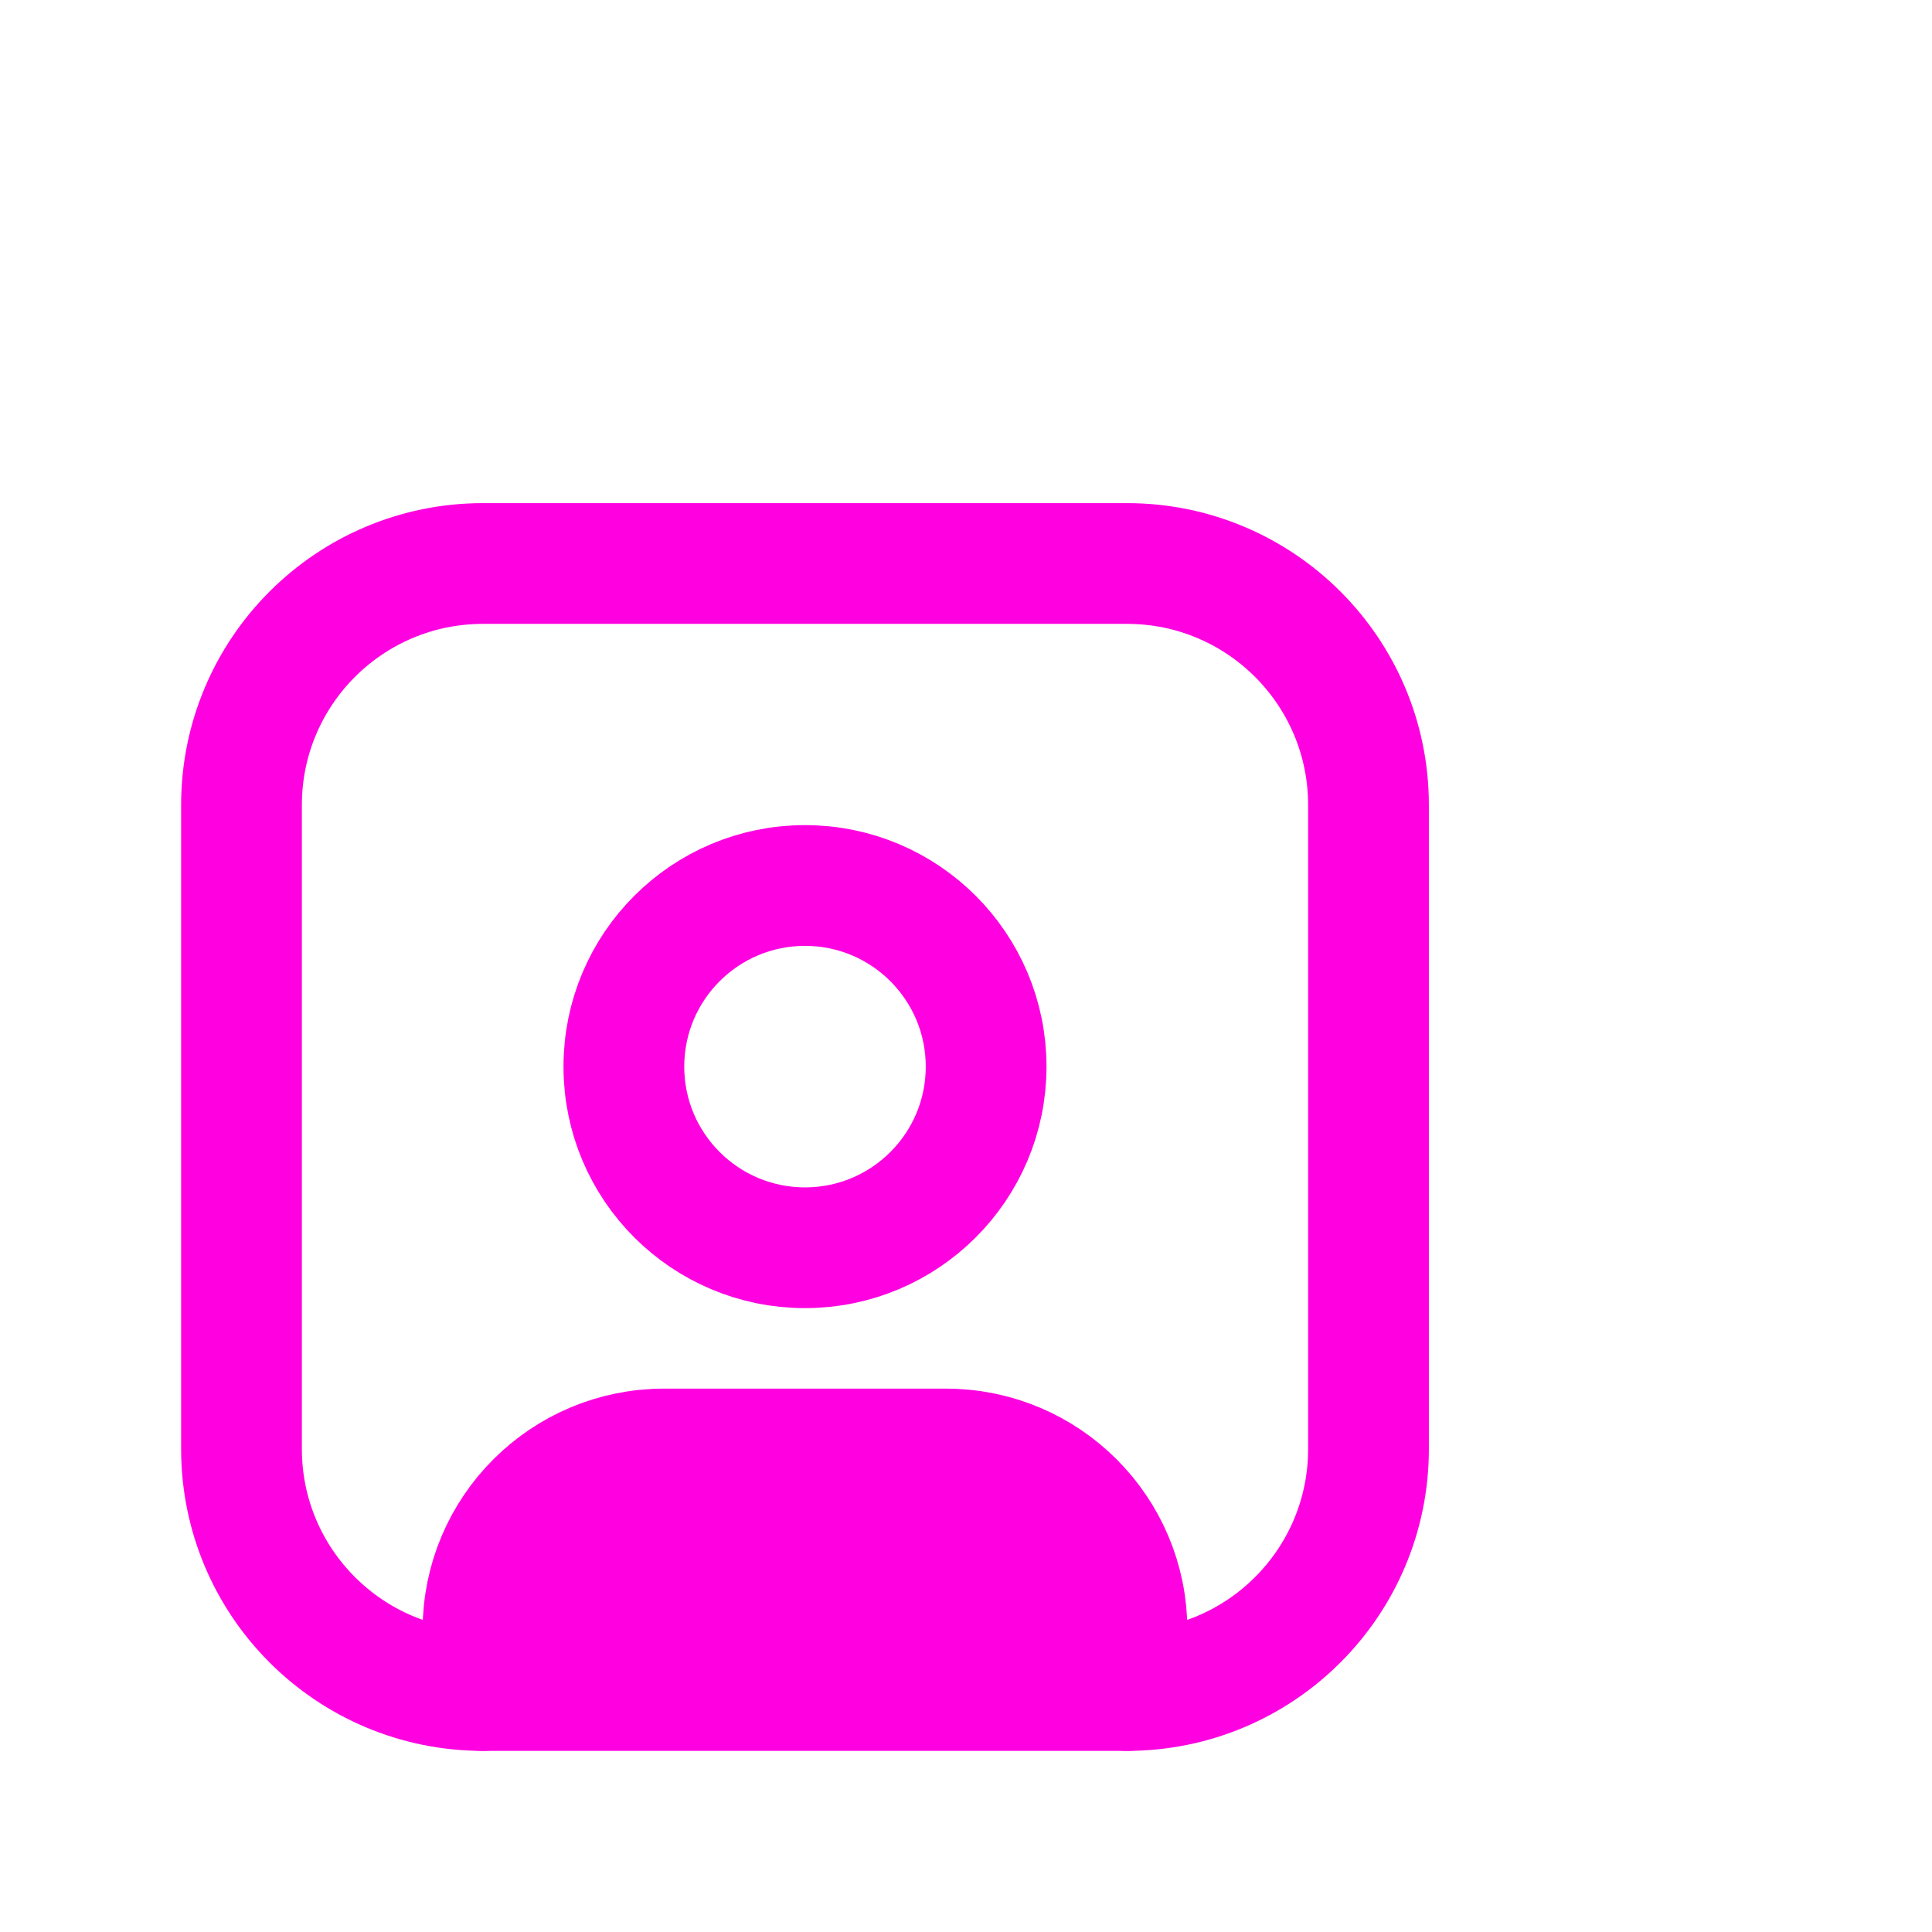
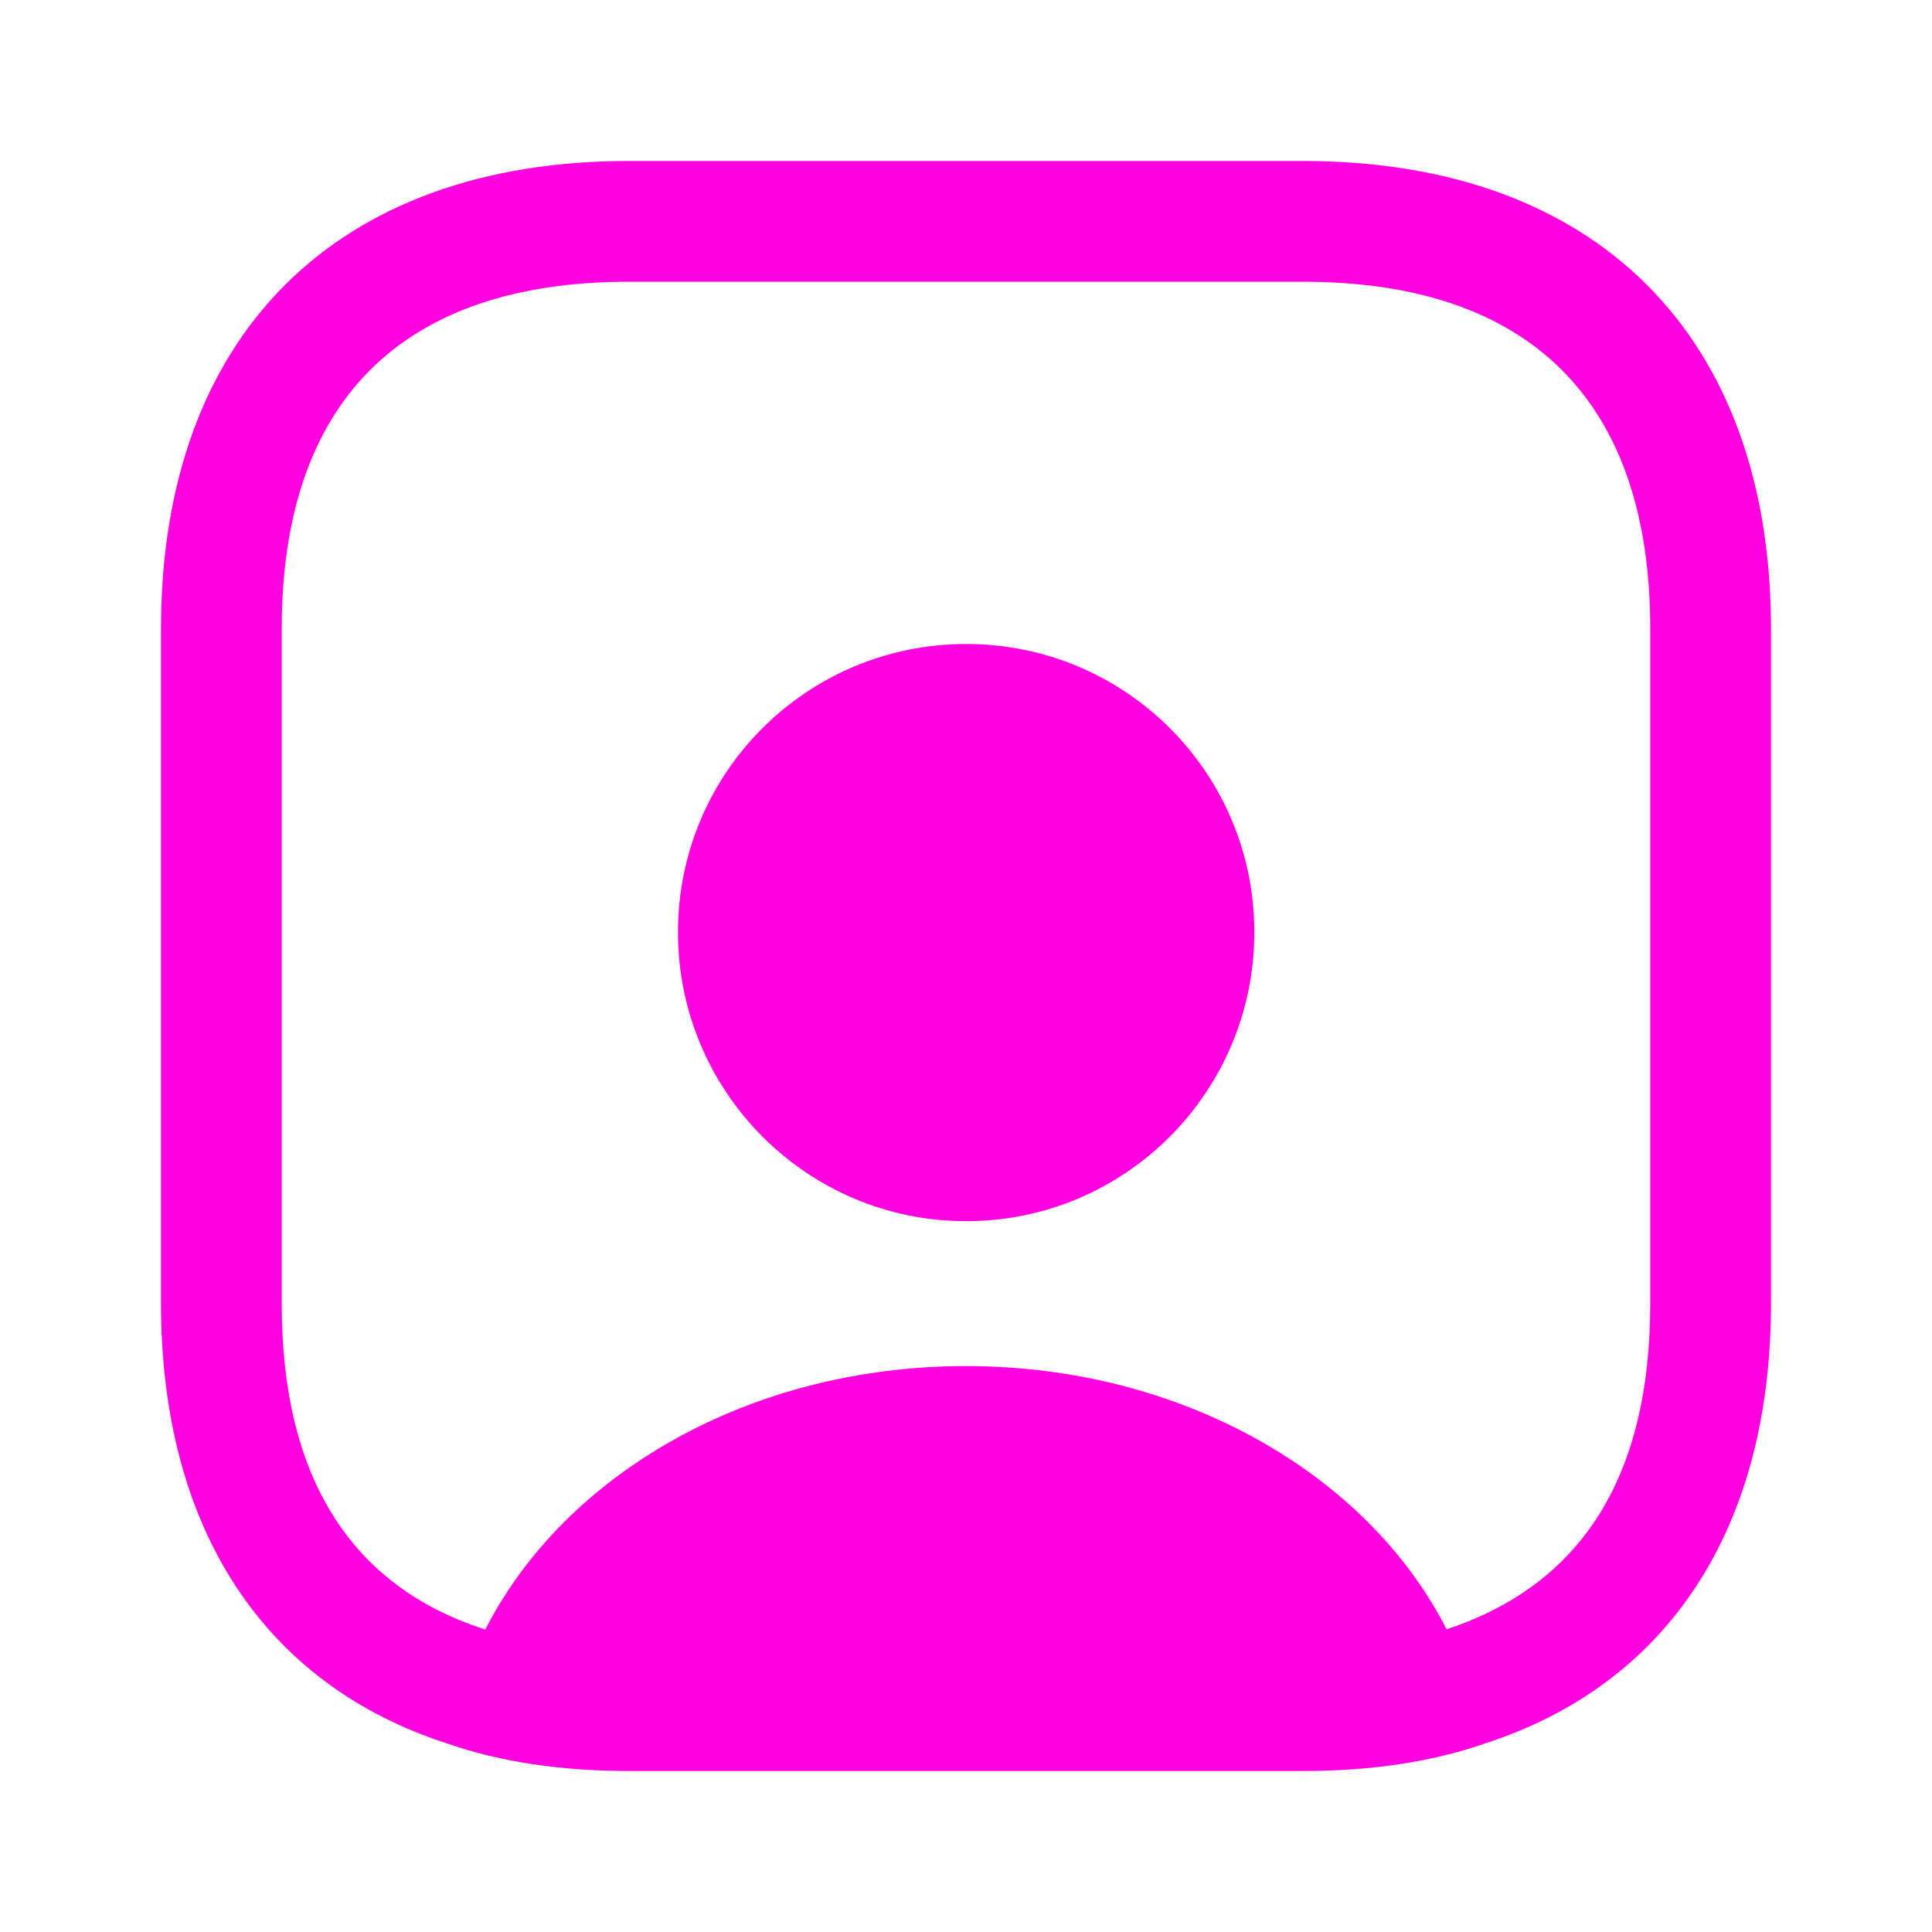
<svg xmlns="http://www.w3.org/2000/svg" width="24" height="24" viewBox="0 0 24 24" fill="none">
-   <circle cx="10" cy="13.25" r="2.25" stroke="#FF00E0" stroke-width="1.5" stroke-linecap="round" stroke-linejoin="round" />
-   <path fill-rule="evenodd" clip-rule="evenodd" d="M6 21V20.25C6 19.007 7.007 18 8.25 18H11.75C12.993 18 14 19.007 14 20.25V21" fill="#FF00E0" />
-   <path d="M6 21V20.25C6 19.007 7.007 18 8.25 18H11.75C12.993 18 14 19.007 14 20.25V21" stroke="#FF00E0" stroke-width="1.5" stroke-linecap="round" stroke-linejoin="round" />
-   <rect x="3" y="7" width="14" height="14" rx="3" stroke="#FF00E0" stroke-width="1.5" stroke-linecap="round" stroke-linejoin="round" />
+   <path d="M16.19 2H7.81C4.17 2 2 4.17 2 7.81V16.19C2 19 3.29 20.93 5.56 21.66C6.22 21.89 6.98 22 7.81 22H16.19C17.02 22 17.78 21.89 18.44 21.66C20.71 20.93 22 19 22 16.19V7.81C22 4.17 19.83 2 16.19 2ZM20.5 16.19C20.5 18.33 19.66 19.68 17.97 20.24C17 18.33 14.7 16.97 12 16.97C9.3 16.97 7.01 18.32 6.03 20.24H6.02C4.35 19.7 3.5 18.34 3.5 16.2V7.81C3.5 4.99 4.99 3.5 7.81 3.5H16.19C19.01 3.5 20.5 4.99 20.5 7.81V16.19Z" fill="#FF00E0" />
+   <path d="M12.002 8C10.022 8 8.422 9.6 8.422 11.58C8.422 13.56 10.022 15.17 12.002 15.17C13.982 15.17 15.582 13.56 15.582 11.58C15.582 9.6 13.982 8 12.002 8Z" fill="#FF00E0" />
</svg>
